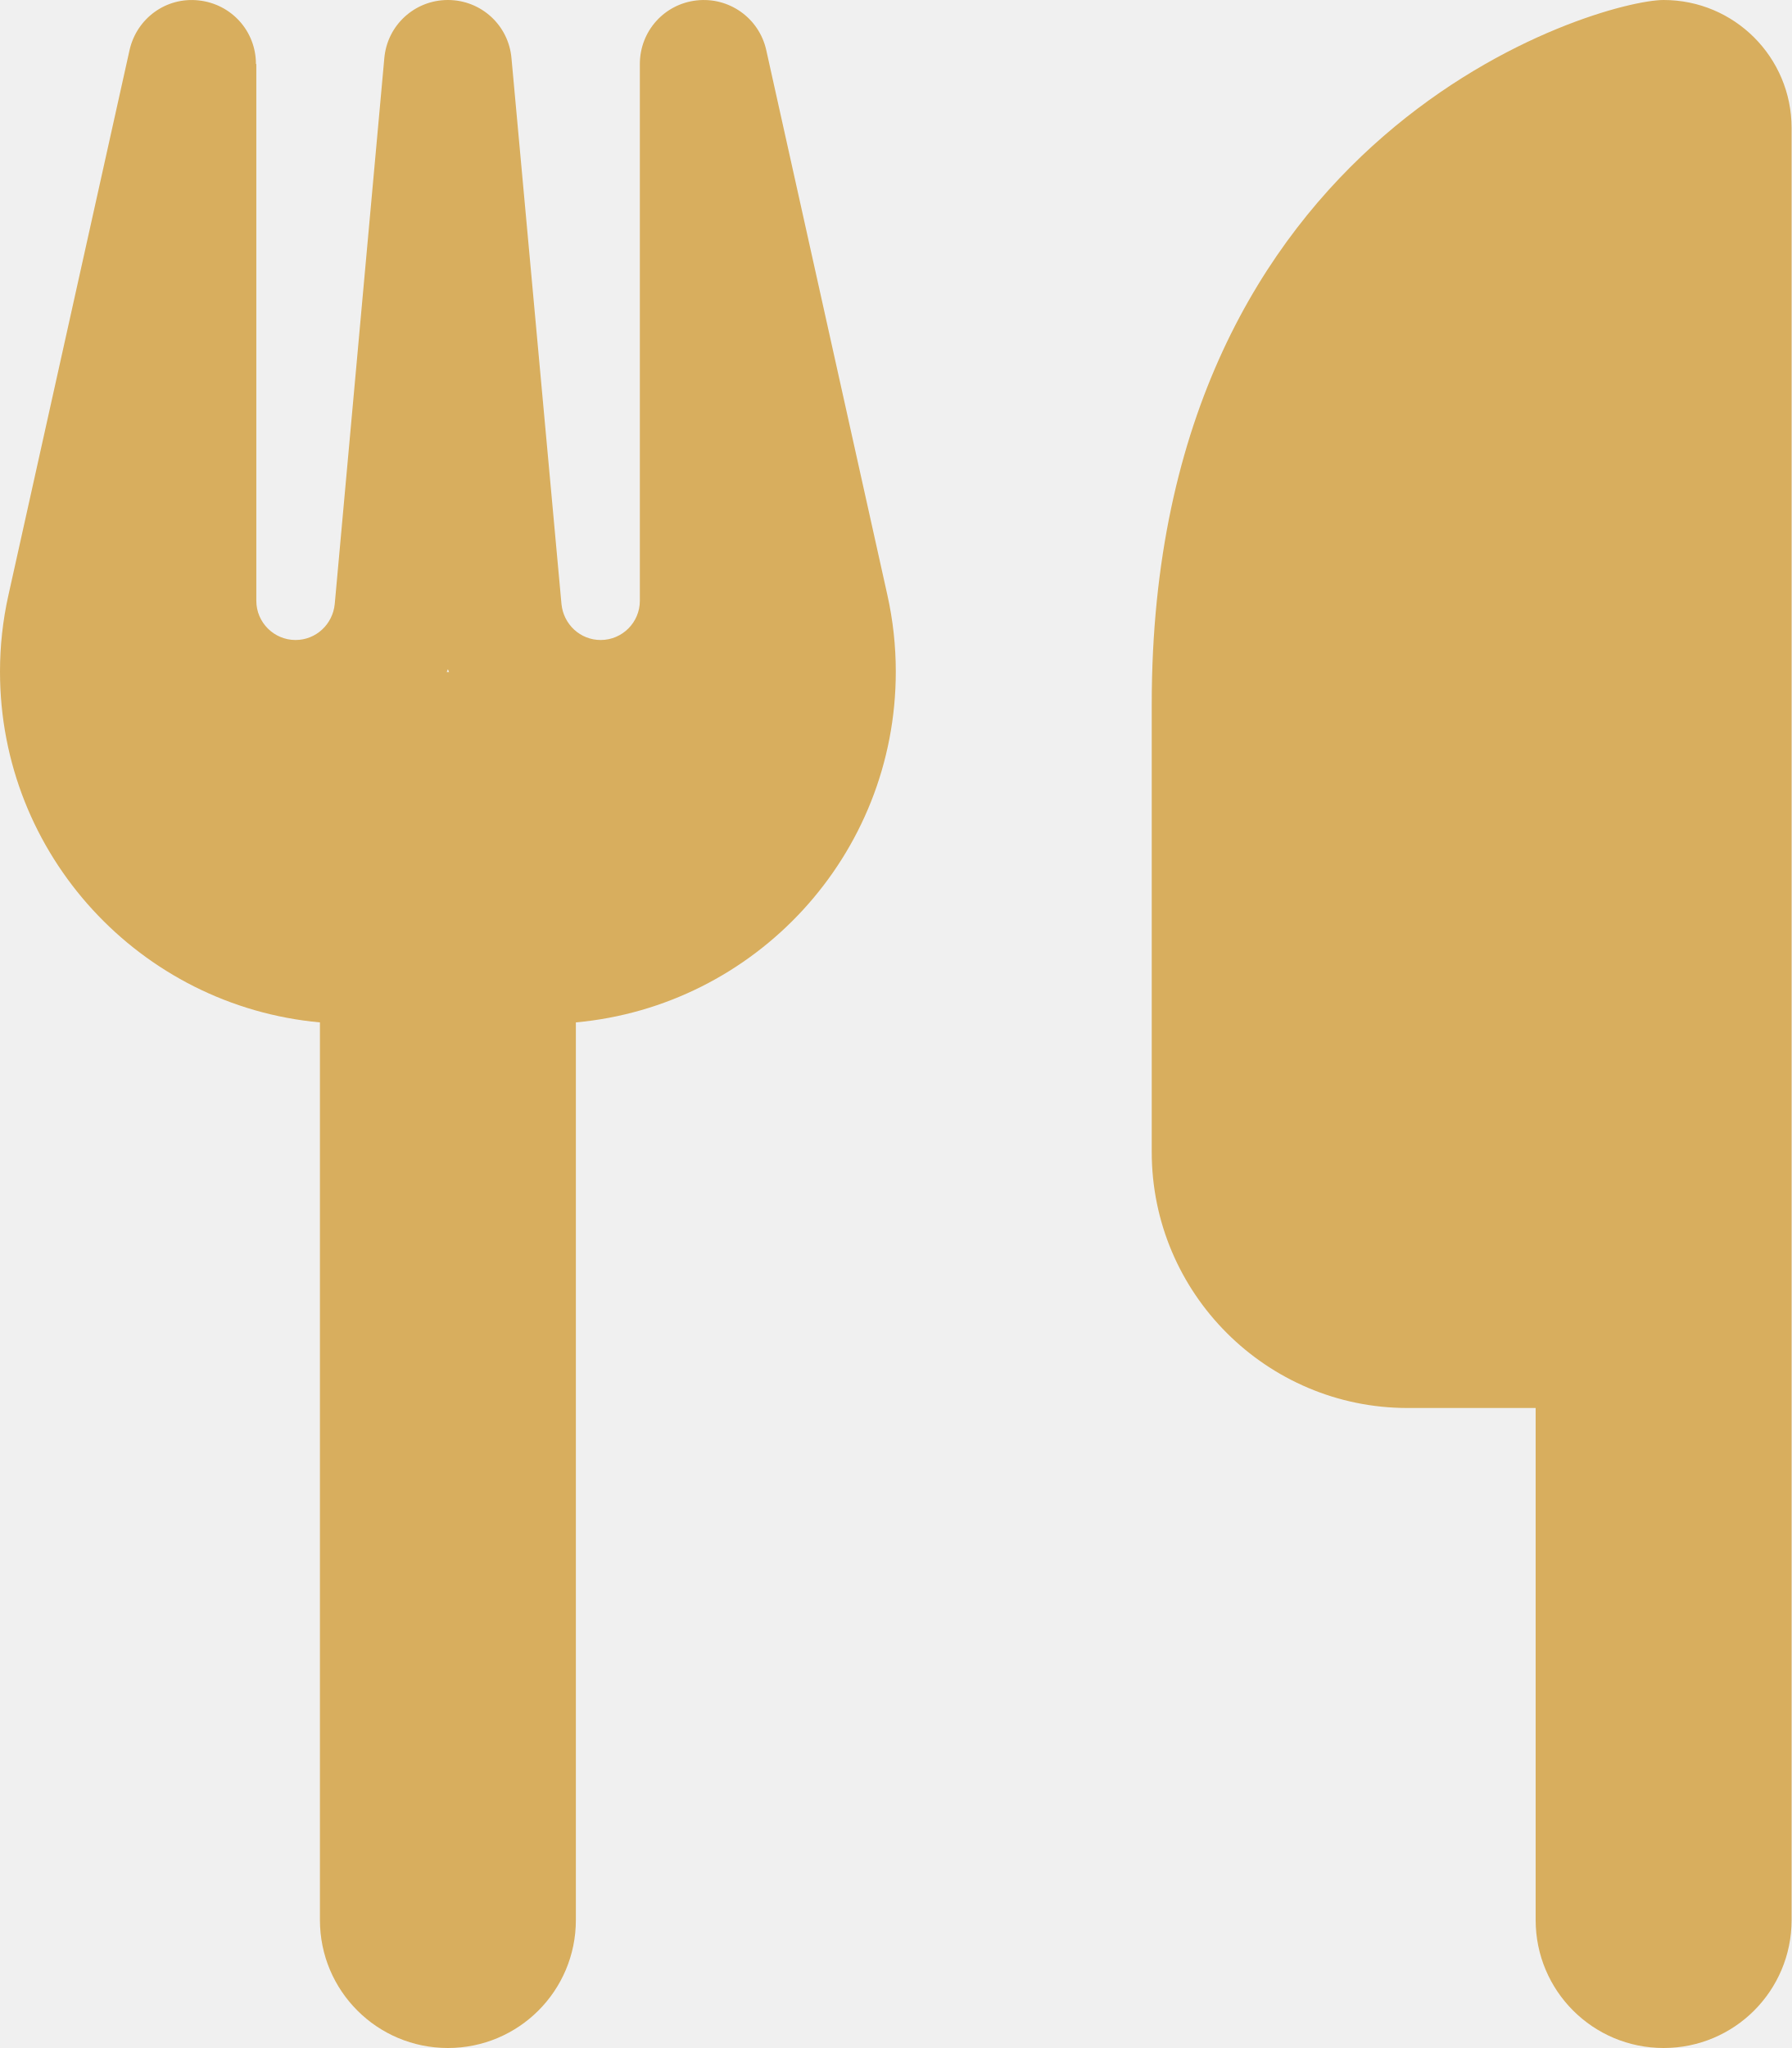
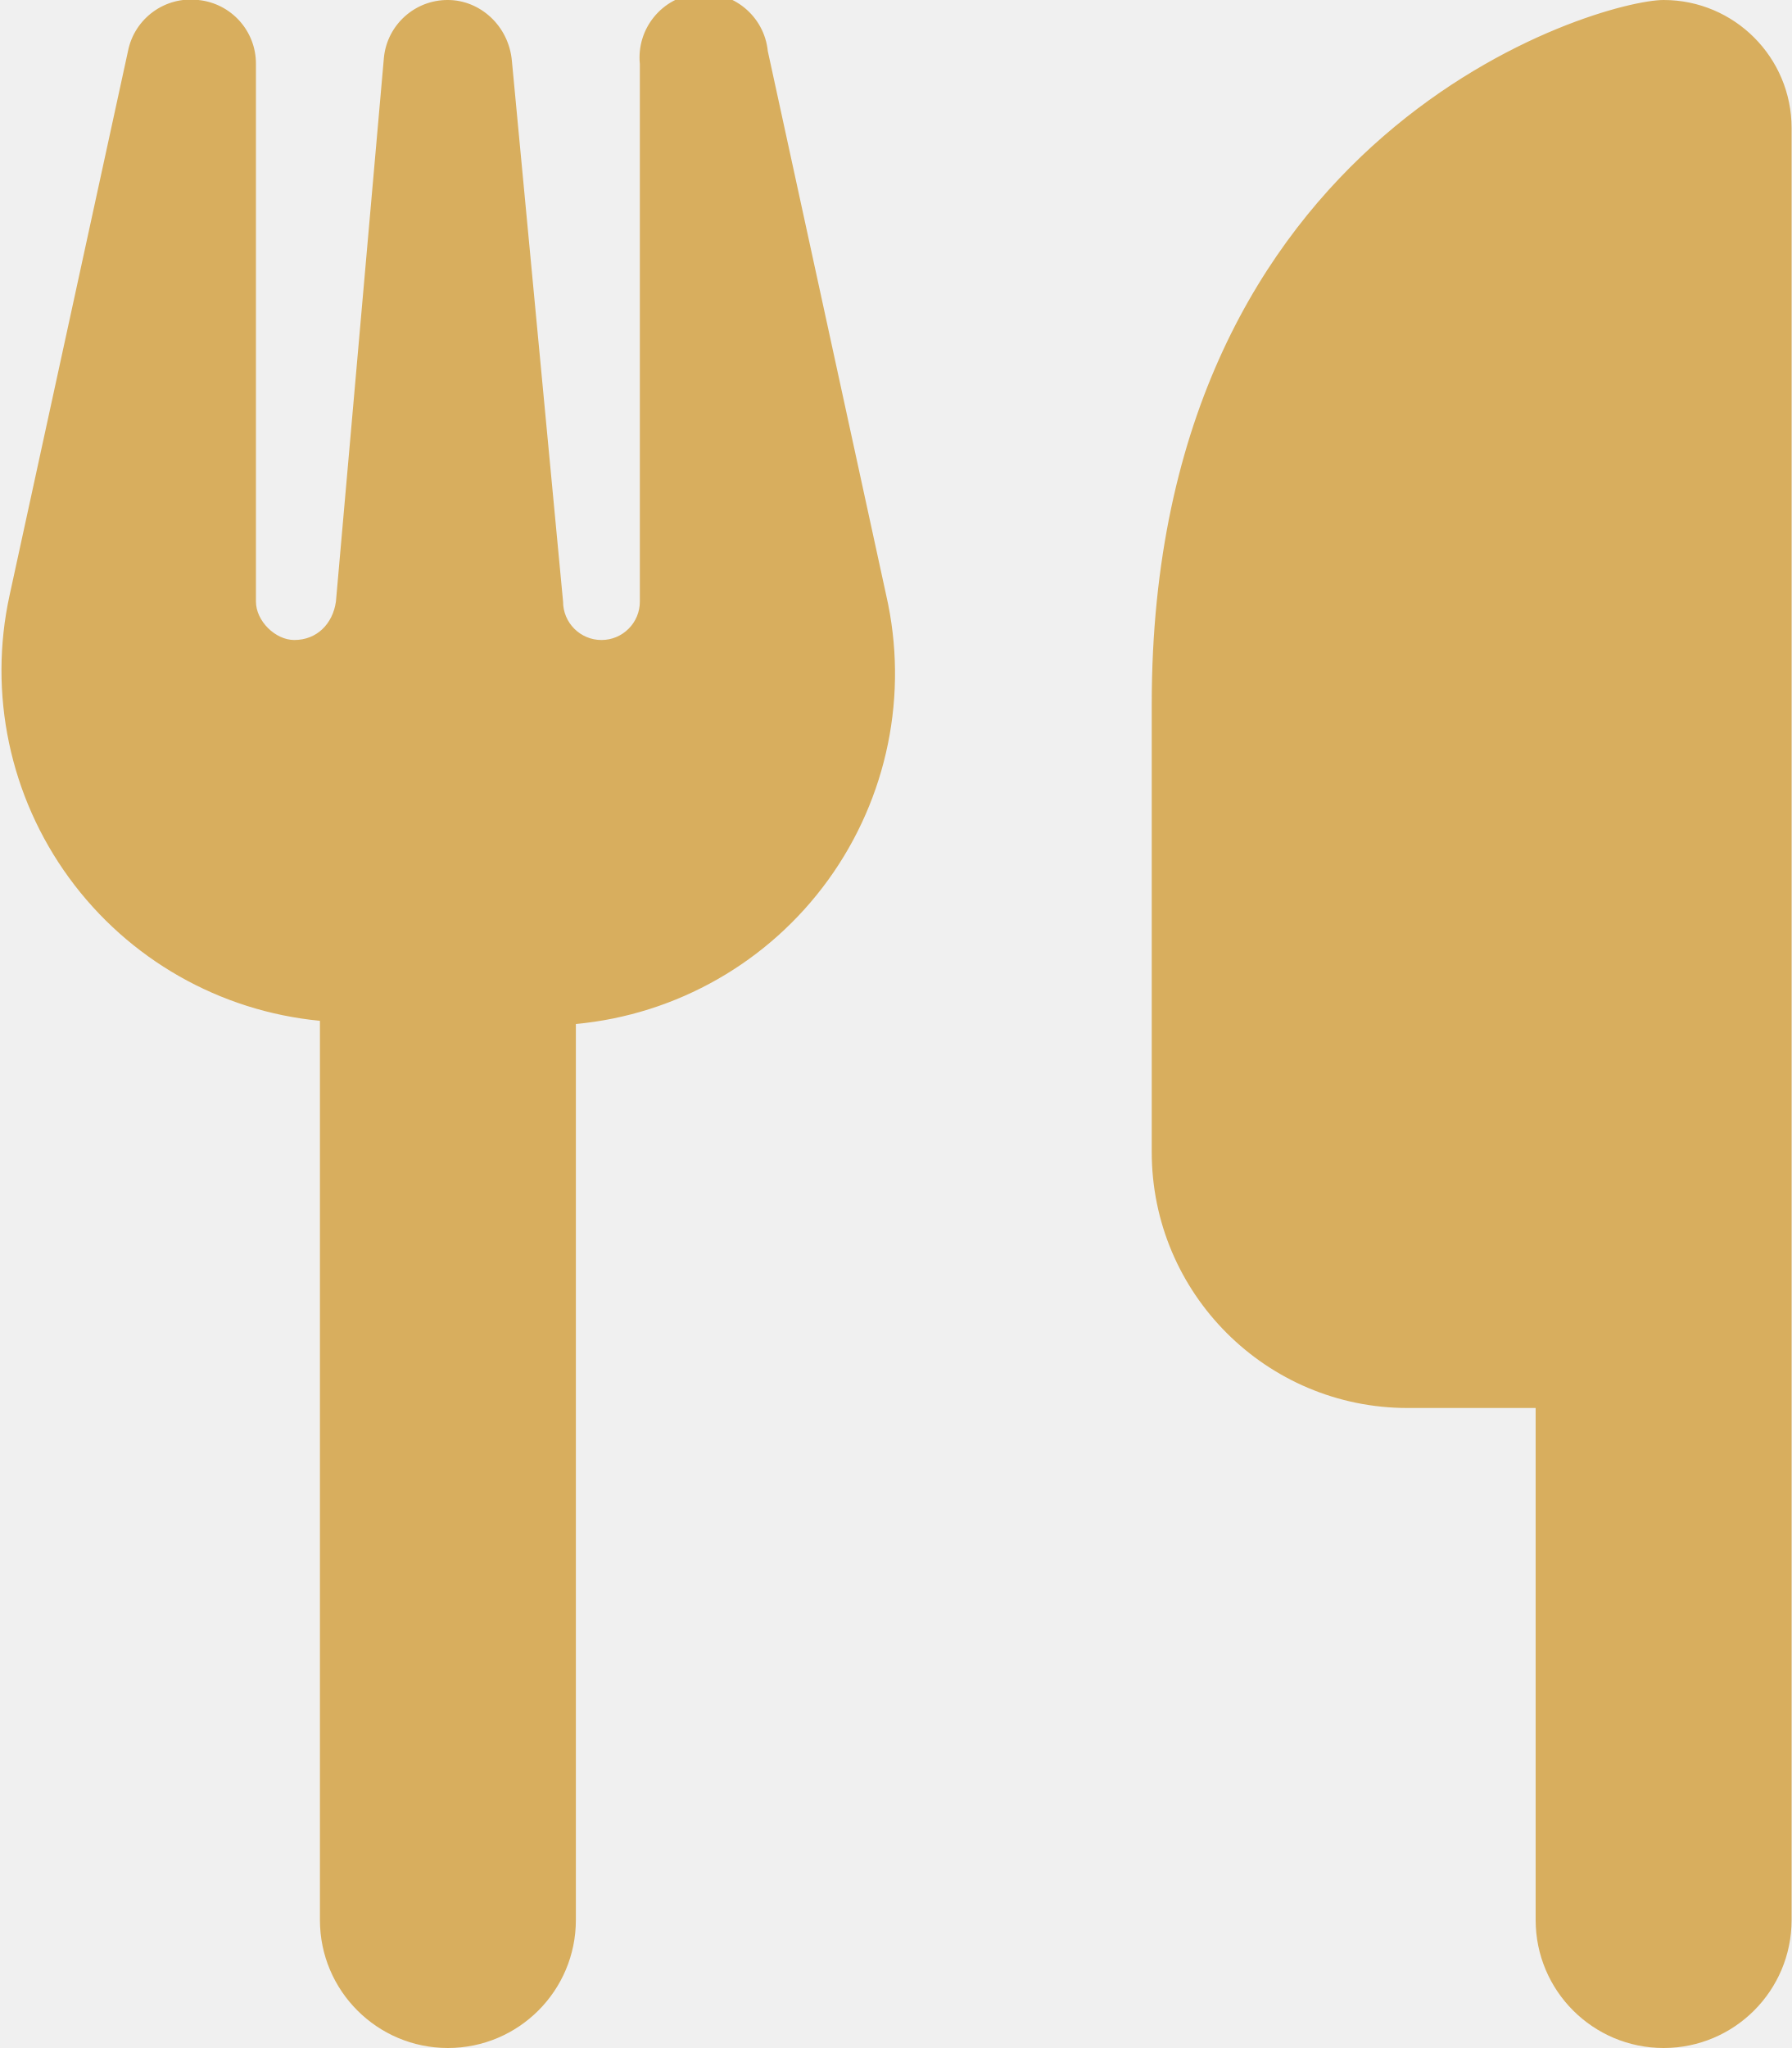
- <svg xmlns="http://www.w3.org/2000/svg" width="56" height="64" viewBox="0 0 56 64" fill="none">
-   <g clip-path="url(#clip0_14_4293)">
-     <path d="M52 0C50 0 36 4 36 22V36C36 40.413 39.587 44 44 44H48V60C48 62.212 49.788 64 52 64C54.212 64 56 62.212 56 60V44V30V4C56 1.788 54.212 0 52 0ZM8 2C8 0.975 7.237 0.125 6.213 0.013C5.188 -0.1 4.275 0.575 4.05 1.562L0.263 18.6C0.087 19.387 0 20.188 0 20.988C0 26.725 4.388 31.438 10 31.95V60C10 62.212 11.787 64 14 64C16.212 64 18 62.212 18 60V31.95C23.613 31.438 28 26.725 28 20.988C28 20.188 27.913 19.387 27.738 18.6L23.95 1.562C23.725 0.562 22.788 -0.1 21.775 0.013C20.762 0.125 20 0.975 20 2V18.775C20 19.45 19.45 20 18.775 20C18.137 20 17.613 19.512 17.55 18.875L15.988 1.825C15.9 0.787 15.037 0 14 0C12.963 0 12.1 0.787 12.012 1.825L10.463 18.875C10.4 19.512 9.875 20 9.238 20C8.562 20 8.012 19.45 8.012 18.775V2H8ZM14.037 21H14H13.963L14 20.913L14.037 21Z" fill="#D8AE5E" />
+ <svg xmlns="http://www.w3.org/2000/svg" width="56" height="64" fill="none">
+   <g clip-path="url(#a)">
+     <path fill="#D8AE5E" d="M52 0c-2 0-16 4-16 22v14a8 8 0 0 0 8 8h4v16a4 4 0 1 0 8 0V4a4 4 0 0 0-4-4ZM8 2a2 2 0 0 0-1.8-2A2 2 0 0 0 4 1.6l-3.7 17A11 11 0 0 0 10 31.9V60a4 4 0 1 0 8 0V32a11 11 0 0 0 9.7-13.4L24 1.6A2 2 0 0 0 20 2v16.8a1.2 1.2 0 0 1-2.4 0L16 1.9C15.9.8 15 0 14 0a2 2 0 0 0-2 1.8l-1.5 17c-.1.7-.6 1.2-1.3 1.2-.6 0-1.2-.6-1.2-1.2V2Zm6 19Z" />
  </g>
  <defs>
-     <clipPath id="clip0_14_4293">
-       <rect width="56" height="64" fill="white" />
+     <clipPath id="a">
+       <path fill="#fff" d="M0 0h56v64H0z" />
    </clipPath>
  </defs>
</svg>
